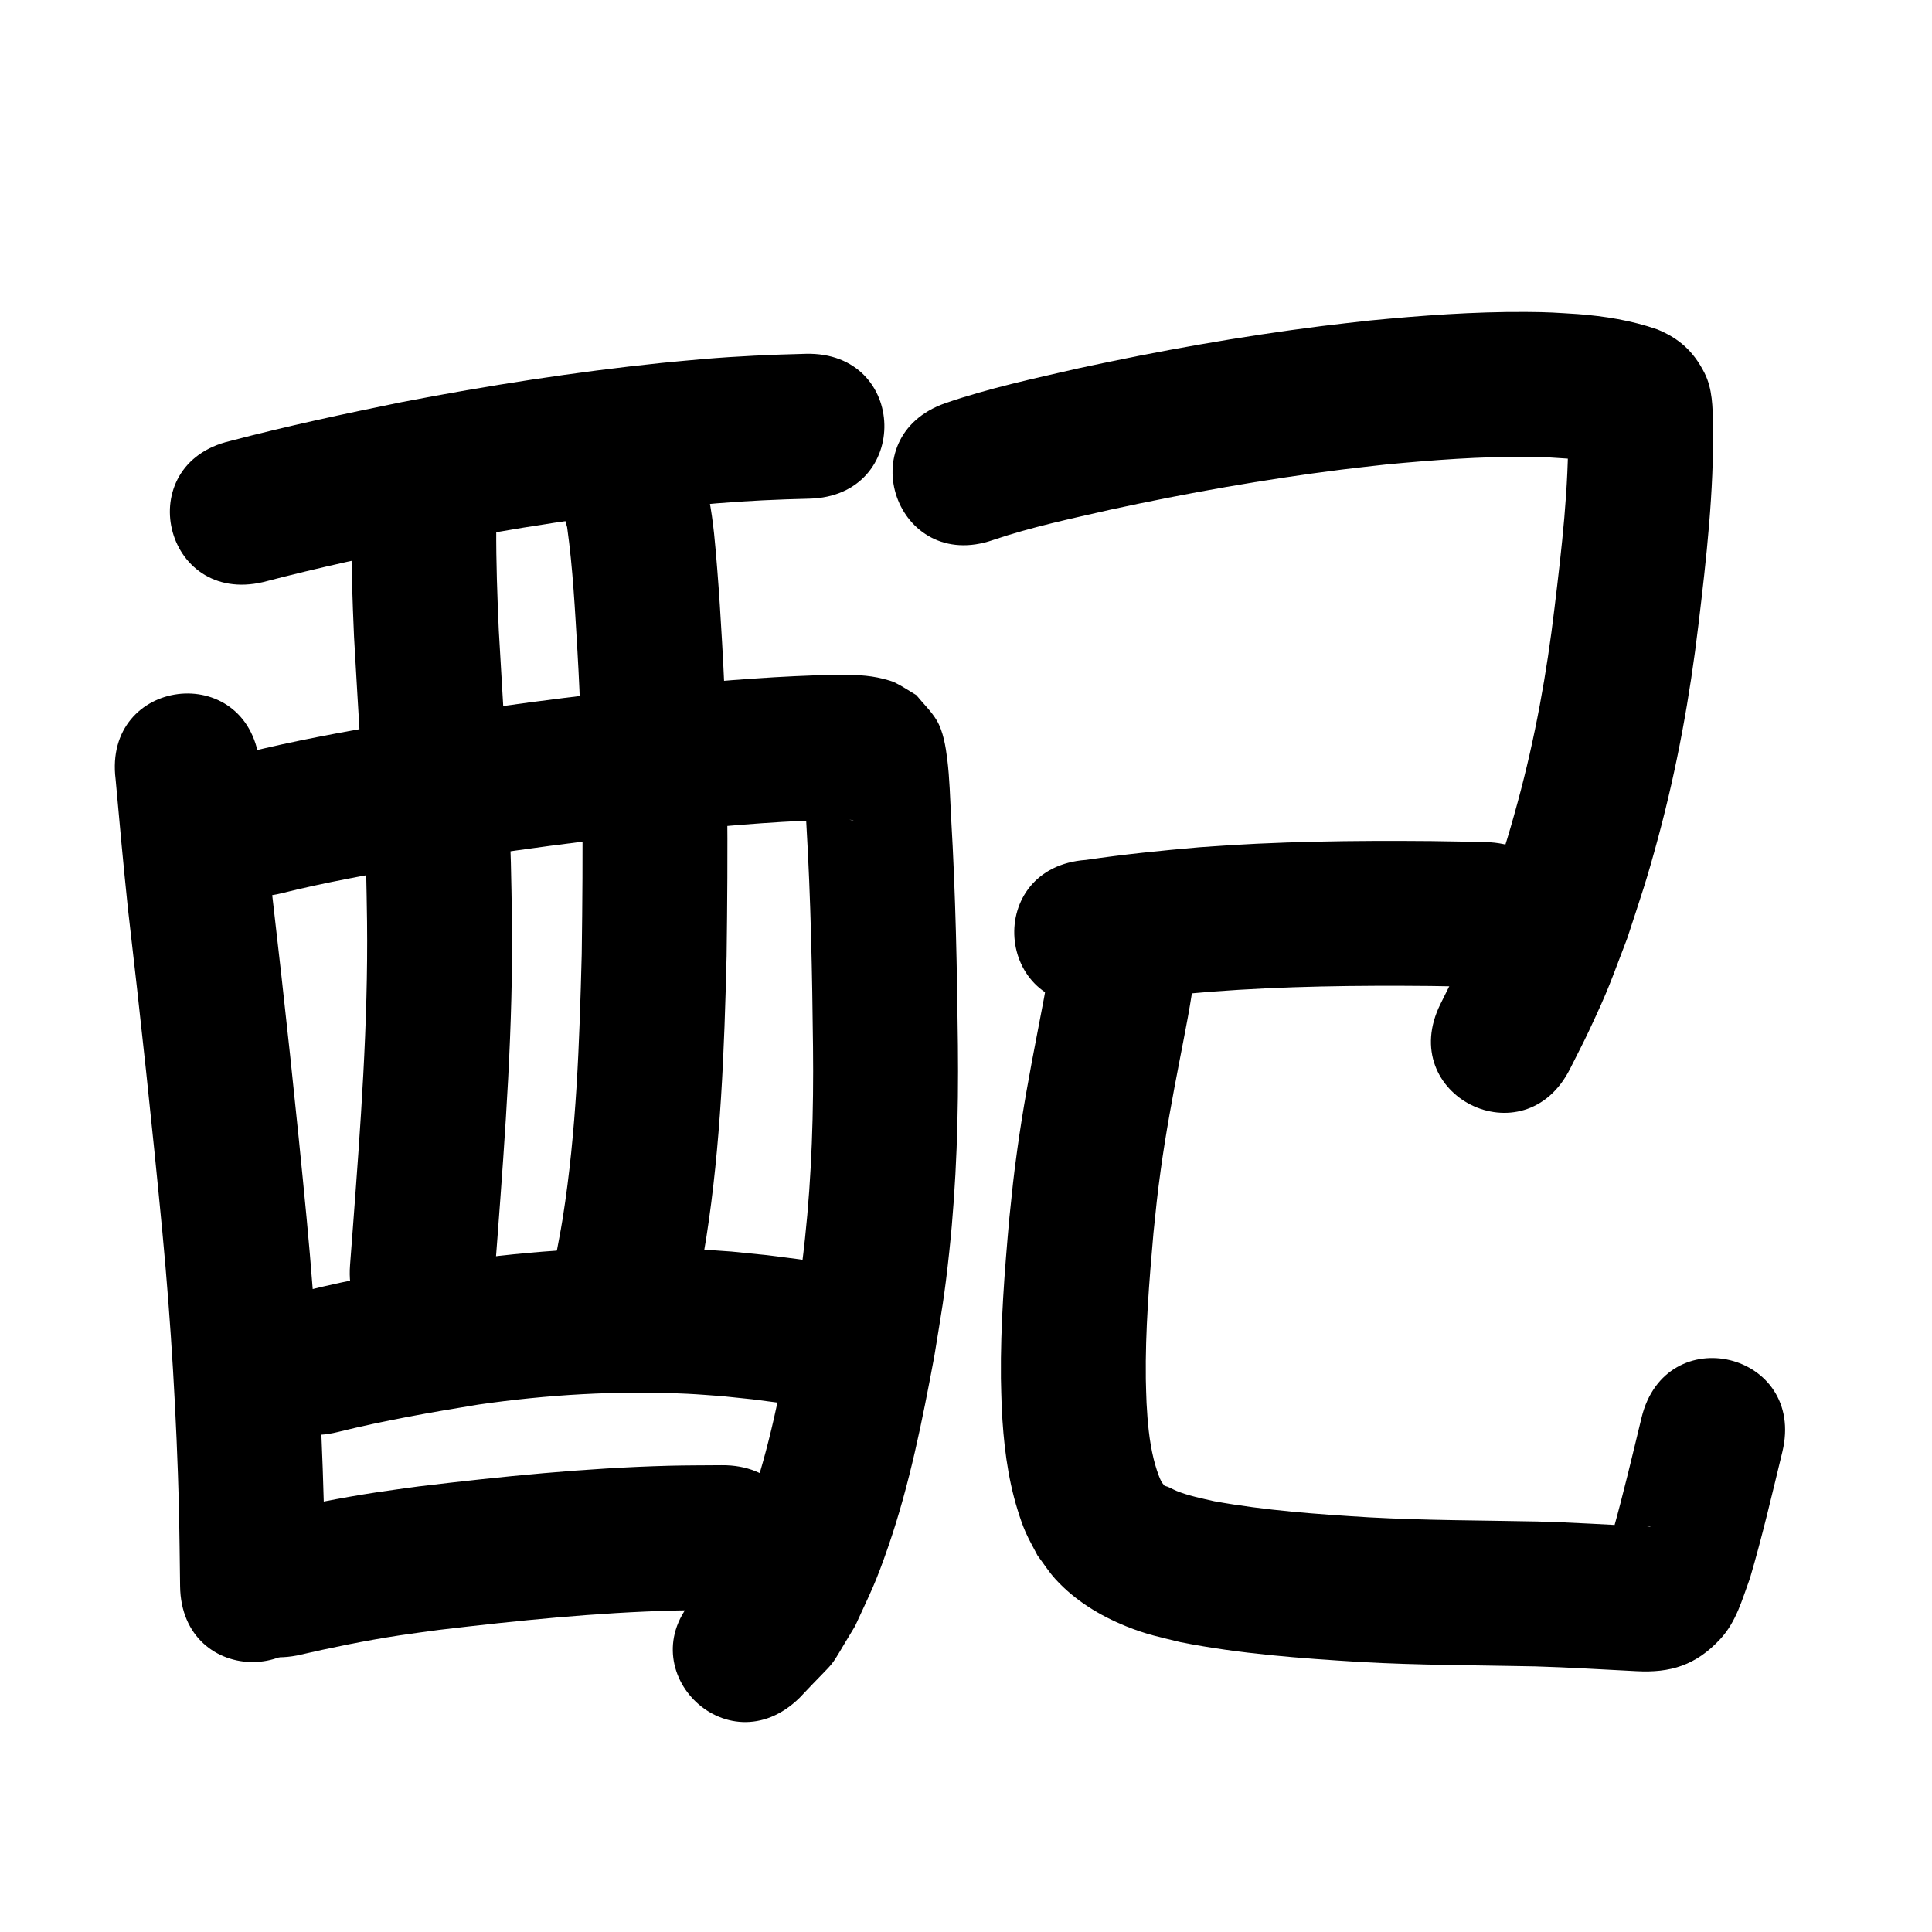
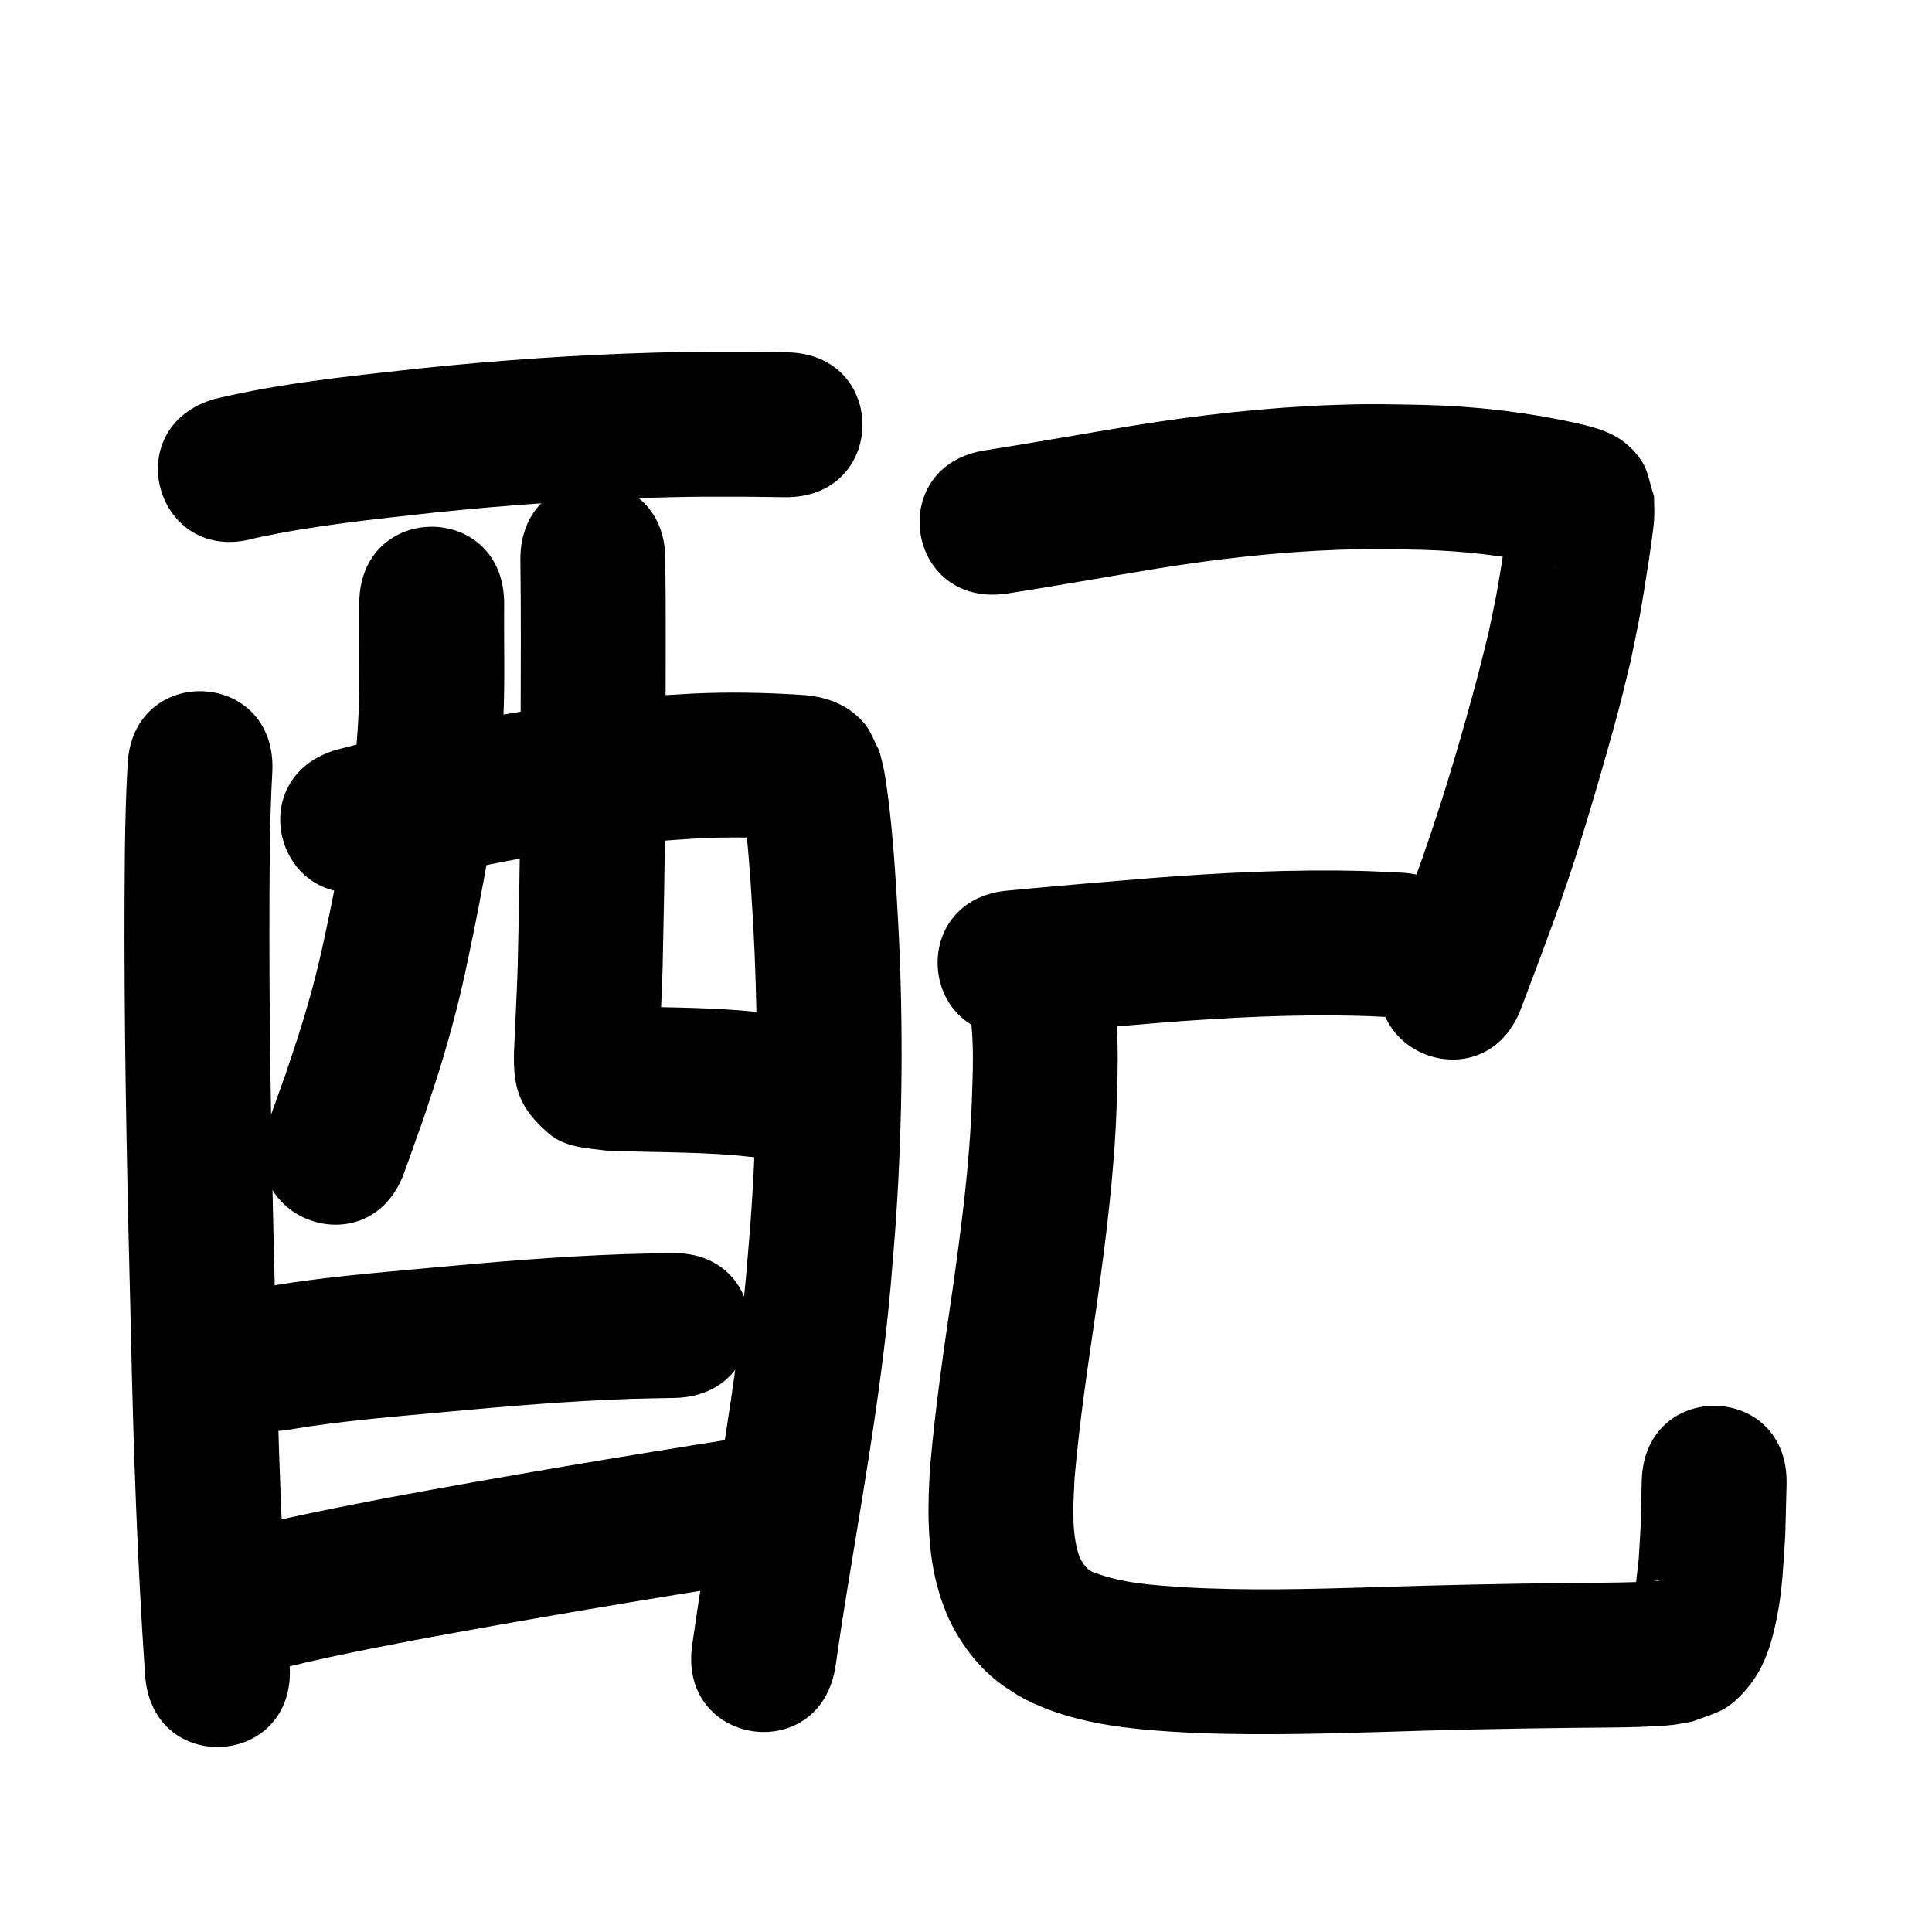
<svg xmlns="http://www.w3.org/2000/svg" width="1000" height="1000">
-   <path d="m 136.266,301.268 c 28.676,-7.526 57.668,-13.747 86.714,-19.652 42.375,-8.144 85.058,-14.812 127.988,-19.247 6.67,-0.689 13.355,-1.229 20.032,-1.844 15.931,-1.326 31.902,-2.039 47.88,-2.415 53.018,-1.271 51.221,-76.249 -1.797,-74.978 v 0 c -17.683,0.431 -35.358,1.22 -52.987,2.712 -7.191,0.668 -14.39,1.257 -21.573,2.003 -45.115,4.685 -89.972,11.695 -134.502,20.277 -29.771,6.067 -59.501,12.408 -88.895,20.13 -51.629,12.121 -34.488,85.136 17.142,73.015 z" />
-   <path d="m 59.841,403.381 c 2.004,22.285 4.04,44.571 6.364,66.83 6.493,55.815 12.51,111.676 17.854,167.613 4.498,47.527 7.311,95.191 8.587,142.908 0.246,13.405 0.414,26.811 0.572,40.217 0.624,53.029 75.619,52.147 74.995,-0.882 v 0 c -0.162,-13.785 -0.335,-27.57 -0.594,-41.353 -1.34,-49.425 -4.23,-98.796 -8.9,-148.024 -5.368,-56.157 -11.396,-112.24 -17.92,-168.274 -2.382,-22.769 -4.397,-45.569 -6.539,-68.356 -6.592,-52.622 -81.011,-43.299 -74.418,9.323 z" />
-   <path d="m 145.671,462.363 c 22.737,-5.672 45.818,-9.774 68.883,-13.841 46.422,-8.163 93.202,-13.994 140.058,-18.966 26.631,-2.65 53.348,-4.807 80.115,-5.336 2.269,0.034 4.498,-0.024 6.747,0.245 0.097,0.012 0.36,0.133 0.263,0.129 -1.483,-0.073 -3.885,-0.581 -5.021,-1.112 -3.037,-1.419 -5.898,-3.188 -8.847,-4.782 -13.489,-15.239 -5.607,-4.288 -11.765,-16.411 -0.073,-0.144 -0.166,0.296 -0.16,0.457 0.062,1.622 0.26,3.236 0.365,4.855 0.316,4.891 0.879,15.567 1.11,19.807 2.261,38.153 2.979,76.368 3.398,114.579 0.358,33.093 -0.62,66.236 -4.161,99.159 -2.266,21.073 -3.704,28.102 -7.11,48.988 -5.641,29.542 -11.293,59.242 -21.272,87.696 -5.395,15.384 -7.098,18.142 -13.768,32.376 -8.286,12.393 -3.557,7.674 -13.208,15.074 -37.813,37.184 14.773,90.66 52.586,53.476 v 0 c 22.255,-23.678 12.865,-11.187 28.695,-37.071 8.393,-18.336 10.512,-21.836 17.248,-41.382 10.993,-31.901 17.562,-65.072 23.751,-98.167 3.79,-23.507 5.277,-30.709 7.793,-54.473 3.744,-35.365 4.815,-70.958 4.44,-106.501 -0.434,-39.292 -1.182,-78.588 -3.503,-117.822 -0.549,-10.094 -0.765,-20.328 -2.004,-30.373 -0.803,-6.509 -2.078,-14.42 -5.436,-20.085 -2.858,-4.82 -7.041,-8.719 -10.562,-13.079 -3.644,-2.142 -7.139,-4.56 -10.932,-6.426 -1.952,-0.96 -4.108,-1.451 -6.211,-2.006 -7.813,-2.063 -15.982,-2.111 -23.999,-2.136 -28.889,0.629 -57.73,2.821 -86.472,5.739 -48.569,5.164 -97.057,11.22 -145.174,19.689 -24.78,4.379 -49.572,8.821 -73.998,14.929 -51.456,12.835 -33.304,85.606 18.152,72.77 z" />
-   <path d="m 181.862,273.176 c -0.119,18.793 0.575,37.575 1.384,56.347 2.174,39.933 5.138,79.827 6.235,119.813 0.254,9.244 0.337,18.491 0.505,27.736 0.594,52.85 -3.362,105.591 -7.322,158.251 -0.494,6.5 -0.989,13 -1.483,19.5 -4.021,52.88 70.763,58.567 74.784,5.687 v 0 c 0.496,-6.522 0.992,-13.043 1.488,-19.565 4.133,-54.991 8.197,-110.068 7.52,-165.257 -0.181,-9.707 -0.275,-19.415 -0.544,-29.12 -1.113,-40.146 -4.036,-80.202 -6.254,-120.293 -0.772,-17.69 -1.426,-35.389 -1.313,-53.099 0,-53.033 -75,-53.033 -75,0 z" />
-   <path d="m 293.553,272.917 c 2.995,21.349 4.054,42.926 5.347,64.429 3.064,52.105 2.892,104.317 2.199,156.483 -1.19,45.653 -2.675,91.537 -9.836,136.725 -1.209,7.626 -2.777,15.191 -4.165,22.786 -1.452,6.656 -2.903,13.311 -4.355,19.967 -11.244,51.827 62.051,67.729 73.295,15.902 v 0 c 1.62,-7.502 3.24,-15.004 4.86,-22.506 1.565,-8.716 3.331,-17.399 4.696,-26.149 7.517,-48.183 9.298,-97.064 10.5,-145.734 0.71,-54.001 0.859,-108.05 -2.328,-161.987 -0.966,-15.991 -1.294,-22.801 -2.54,-38.401 -0.97,-12.146 -1.926,-24.41 -4.263,-36.391 -0.441,-2.259 -1.056,-4.481 -1.585,-6.721 -15.27,-50.787 -87.094,-29.191 -71.824,21.596 z" />
-   <path d="m 174.831,741.217 c 23.984,-5.963 48.338,-10.209 72.713,-14.195 35.769,-5.177 71.996,-7.311 108.113,-5.61 6.015,0.283 12.015,0.819 18.023,1.229 20.93,2.19 10.855,0.996 30.231,3.522 52.594,6.808 62.223,-67.571 9.629,-74.379 v 0 c -22.215,-2.858 -10.59,-1.505 -34.882,-3.978 -7.004,-0.456 -14,-1.056 -21.011,-1.368 -40.843,-1.815 -81.803,0.641 -122.238,6.572 -26.393,4.338 -52.762,8.959 -78.73,15.437 -51.456,12.835 -33.304,85.606 18.152,72.77 z" />
-   <path d="m 153.597,856.904 c 17.702,-4.08 35.495,-7.748 53.462,-10.478 6.679,-1.015 13.382,-1.859 20.073,-2.788 40.62,-4.815 81.413,-9.002 122.333,-10.04 8.243,-0.209 16.49,-0.144 24.735,-0.215 53.031,-0.505 52.316,-75.502 -0.715,-74.997 v 0 c -9.069,0.093 -18.14,0.04 -27.206,0.28 -43.323,1.145 -86.516,5.541 -129.518,10.692 -7.376,1.035 -14.767,1.976 -22.129,3.104 -18.484,2.833 -36.834,6.489 -55.037,10.76 -52.1,9.902 -38.097,83.583 14.003,73.681 z" />
-   <path d="m 514.098,279.463 c 19.832,-6.715 40.381,-11.032 60.764,-15.69 39.481,-8.554 79.303,-15.628 119.388,-20.685 7.703,-0.972 15.425,-1.777 23.138,-2.666 24.272,-2.297 48.647,-4.169 73.047,-3.957 10.157,0.088 12.002,0.332 21.533,0.959 6.593,1 13.852,1.016 20.073,3.508 -7.987,-2.76 -13.251,-8.528 -17.532,-15.691 -1.226,-2.052 -1.679,-4.476 -2.506,-6.718 -0.128,-0.347 -0.316,-1.418 -0.359,-1.051 -0.148,1.261 0.024,2.538 0.036,3.808 0.33,31.216 -3.307,62.238 -7.043,93.169 -4.013,33.906 -10.062,67.523 -19.018,100.48 -5.781,21.275 -7.785,26.498 -14.587,47.238 -6.726,19.873 -15.995,38.664 -25.387,57.363 -23.718,47.434 43.364,80.976 67.082,33.542 v 0 c 3.226,-6.476 6.601,-12.879 9.677,-19.427 10.622,-22.616 10.811,-24.433 19.915,-48.169 7.37,-22.604 9.798,-29.062 16.032,-52.24 9.693,-36.036 16.354,-72.764 20.748,-109.813 4.138,-34.412 8.038,-68.938 7.567,-103.663 -0.231,-8.953 -0.225,-18.411 -4.397,-26.669 -5.66,-11.204 -13.137,-17.958 -24.505,-22.61 -13.25,-4.6 -27.102,-6.838 -41.072,-7.908 -11.934,-0.728 -14.392,-1.029 -26.884,-1.106 -27.068,-0.165 -54.107,1.841 -81.031,4.451 -8.23,0.954 -16.471,1.82 -24.69,2.862 -42.287,5.36 -84.297,12.83 -125.945,21.881 -23.09,5.284 -46.339,10.274 -68.77,17.996 -50.068,17.485 -25.341,88.291 24.727,70.807 z" />
-   <path d="m 567.417,519.91 c 10.202,-0.986 20.318,-2.692 30.498,-3.873 12.263,-1.423 16.395,-1.667 29.189,-2.755 37.619,-2.86 75.358,-3.289 113.066,-2.941 18.938,0.313 9.901,0.14 27.112,0.506 53.021,1.128 54.616,-73.855 1.595,-74.983 v 0 c -17.758,-0.377 -8.416,-0.199 -28.028,-0.52 -40.068,-0.357 -80.168,0.128 -120.138,3.211 -19.601,1.686 -39.156,3.681 -58.625,6.545 -52.899,3.77 -47.567,78.58 5.332,74.81 z" />
-   <path d="m 543.524,497.967 c -1.808,12.436 -4.331,24.764 -6.68,37.107 -3.825,19.776 -7.488,39.588 -10.248,59.546 -2.158,15.601 -2.489,19.96 -4.148,35.68 -2.48,27.649 -4.654,55.407 -4.37,83.191 0.051,4.975 0.273,9.947 0.41,14.92 0.856,17.952 2.888,35.964 8.241,53.192 1.199,3.86 2.479,7.709 4.1,11.412 1.82,4.156 4.134,8.076 6.201,12.115 3.084,4.069 5.815,8.432 9.253,12.206 10.06,11.04 22.923,18.902 36.669,24.45 10.645,4.296 17.007,5.456 28.084,8.194 30.679,6.087 61.959,8.348 93.127,10.263 30.071,1.695 60.198,1.65 90.301,2.271 17.538,0.505 35.049,1.619 52.57,2.486 17.529,0.936 30.703,-2.972 43.353,-16.609 8.338,-8.989 11.328,-20.457 15.392,-31.521 6.366,-21.573 11.454,-43.493 16.752,-65.344 12.495,-51.54 -60.394,-69.211 -72.889,-17.671 v 0 c -4.749,19.594 -9.364,39.231 -14.796,58.651 -0.624,2.193 -2.233,4.328 -1.873,6.58 0.17,1.066 1.695,-1.347 2.619,-1.907 3.307,-2.002 6.464,-4.353 10.061,-5.77 2.566,-1.011 5.423,-1.016 8.153,-1.406 0.163,-0.023 0.626,0.17 0.461,0.175 -1.176,0.034 -2.352,-0.058 -3.527,-0.087 -18.242,-0.902 -36.473,-2.066 -54.732,-2.562 -29.093,-0.598 -58.207,-0.555 -87.271,-2.147 -26.841,-1.631 -53.762,-3.534 -80.252,-8.345 -6.57,-1.487 -13.271,-2.827 -19.55,-5.359 -1.086,-0.438 -2.104,-1.028 -3.168,-1.517 -1.732,-0.795 -1.463,-0.667 -2.987,-1.112 -0.563,-0.755 -1.261,-1.427 -1.69,-2.266 -1.614,-3.159 -3.158,-8.35 -3.961,-11.626 -2.321,-9.471 -3.151,-19.203 -3.675,-28.914 -0.126,-4.121 -0.327,-8.24 -0.379,-12.363 -0.322,-25.295 1.751,-50.567 3.96,-75.741 1.483,-14.18 1.805,-18.376 3.734,-32.426 2.606,-18.977 6.116,-37.809 9.75,-56.612 2.868,-15.066 6.065,-30.117 7.782,-45.367 4.076,-52.876 -70.702,-58.641 -74.778,-5.765 z" />
+   <path d="m 131.785,278.587 c 30.784,-6.727 62.22,-9.853 93.493,-13.328 38.829,-4.006 77.797,-6.743 116.822,-7.79 19.562,-0.525 27.022,-0.388 46.068,-0.359 5.99,0.081 11.98,0.161 17.971,0.242 53.028,0.705 54.025,-74.289 0.997,-74.993 v 0 c -6.291,-0.083 -12.582,-0.165 -18.872,-0.248 -20.32,-0.021 -28.037,-0.162 -48.924,0.41 -40.873,1.119 -81.687,3.991 -122.355,8.199 -35.4,3.943 -71.05,7.461 -105.761,15.742 -51.001,14.539 -30.44,86.666 20.561,72.126 z" />
+   <path d="m 66.038,395.902 c -1.66,29.579 -1.517,59.233 -1.604,88.848 0.041,68.59 1.634,137.167 3.349,205.732 1.248,58.904 3.284,117.784 7.317,176.566 3.636,52.908 78.459,47.767 74.824,-5.141 v 0 c -3.971,-57.694 -5.928,-115.487 -7.164,-173.301 -1.698,-67.867 -3.279,-135.747 -3.326,-203.639 0.082,-28.599 -0.08,-57.236 1.533,-85.8 2.309,-52.983 -72.62,-56.248 -74.929,-3.265 z" />
+   <path d="m 195.084,460.1 c 19.286,-4.951 38.861,-8.748 58.377,-12.669 36.069,-7.42 72.676,-11.46 109.403,-13.574 15.39,-0.675 30.808,-0.406 46.176,0.6 0.792,0.059 1.584,0.119 2.376,0.178 0.065,0.021 0.264,0.074 0.196,0.065 -8.141,-1.087 -14.349,-4.666 -20.562,-10.802 -2.948,-2.911 -4.458,-6.985 -6.688,-10.477 -0.121,-0.059 -0.374,-0.311 -0.362,-0.178 0.196,2.055 0.656,4.077 0.928,6.123 0.457,3.436 0.889,6.875 1.26,10.321 1.941,18.033 2.956,36.098 3.946,54.203 2.429,47.712 1.978,95.534 -1.266,143.195 -0.729,10.71 -1.723,21.401 -2.585,32.101 -5.134,57.077 -15.833,113.415 -24.72,169.972 -1.085,7.363 -2.171,14.725 -3.256,22.088 -7.73,52.467 66.469,63.398 74.199,10.932 v 0 c 1.049,-7.127 2.099,-14.254 3.148,-21.381 9.176,-58.43 20.208,-116.638 25.389,-175.618 0.904,-11.322 1.948,-22.633 2.711,-33.966 3.394,-50.409 3.84,-100.986 1.267,-151.445 -1.097,-19.818 -2.217,-39.597 -4.405,-59.331 -0.64,-5.767 -2.007,-16.7 -3.259,-22.81 -0.634,-3.096 -1.522,-6.135 -2.283,-9.203 -2.706,-4.84 -4.411,-10.396 -8.117,-14.521 -8.989,-10.004 -20.426,-13.647 -33.078,-14.291 -18.432,-1.18 -36.923,-1.494 -55.379,-0.629 -15.845,0.934 -19.649,1.02 -35.885,2.577 -28.165,2.7 -56.179,6.84 -83.933,12.341 -21.458,4.316 -42.988,8.483 -64.159,14.071 -51.001,14.539 -30.439,86.666 20.562,72.126 z" />
+   <path d="m 185.953,312.409 c -0.212,19.113 0.48,38.25 -0.382,57.354 -0.317,7.011 -0.935,14.005 -1.402,21.007 -0.99,8.039 -1.791,16.104 -2.971,24.117 -2.406,16.339 -6.812,39.555 -10.125,55.58 -4.838,23.404 -7.386,35.048 -14.255,57.944 -2.816,9.385 -6.085,18.628 -9.127,27.942 -3.007,8.384 -6.014,16.768 -9.02,25.151 -17.873,49.931 52.74,75.207 70.612,25.276 v 0 c 3.245,-9.082 6.49,-18.163 9.735,-27.245 3.388,-10.472 7.033,-20.863 10.164,-31.415 7.328,-24.696 10.371,-38.367 15.513,-63.341 3.707,-18.008 8.351,-42.671 10.962,-60.898 1.344,-9.387 2.237,-18.834 3.355,-28.251 0.515,-8.117 1.189,-16.226 1.544,-24.351 0.858,-19.61 0.199,-39.251 0.397,-58.87 0,-53.033 -75,-53.033 -75,0 z" />
+   <path d="m 269.343,289.447 c 0.387,27.927 0.19,55.86 0.141,83.789 0.085,39.704 -0.438,79.405 -1.357,119.097 -0.263,17.676 -1.46,35.317 -2.11,52.978 -0.265,17.608 2.406,27.873 17.882,41.291 8.41,7.292 19.386,7.576 29.507,8.91 21.81,0.998 43.686,0.628 65.466,2.344 4.677,0.368 9.335,0.949 14.002,1.423 52.774,5.231 60.172,-69.403 7.398,-74.634 v 0 c -5.748,-0.558 -11.486,-1.229 -17.244,-1.674 -20.887,-1.615 -41.865,-1.561 -62.793,-2.148 -3.097,3.027 1.712,-1.973 8.479,5.64 11.548,12.993 10.88,12.835 12.382,24.17 0.022,0.164 -0.065,-0.325 -0.098,-0.488 -0.01,-0.716 -0.02,-1.432 -0.03,-2.148 0.622,-17.979 1.913,-35.937 2.139,-53.932 0.929,-40.227 1.462,-80.462 1.377,-120.7 0.049,-27.973 0.248,-55.949 -0.141,-83.92 0,-53.033 -75,-53.033 -75,0 z" />
+   <path d="m 151.566,739.673 c 25.672,-4.263 51.684,-6.327 77.583,-8.724 32.36,-3.02 64.773,-5.764 97.264,-6.886 7.58,-0.262 15.165,-0.328 22.747,-0.491 53.02,-1.173 51.361,-76.155 -1.659,-74.982 v 0 c -8.213,0.186 -16.429,0.269 -24.639,0.557 -33.615,1.179 -67.15,3.997 -100.63,7.121 -28.5,2.641 -57.129,4.918 -85.343,9.855 -52.008,10.378 -37.33,83.928 14.677,73.55 z" />
+   <path d="m 126.172,868.903 c 28.967,-8.623 58.728,-14.184 88.357,-19.965 59.676,-11.058 119.525,-21.131 179.481,-30.542 52.391,-8.224 40.76,-82.317 -11.631,-74.093 v 0 c -60.873,9.557 -121.639,19.784 -182.225,31.025 -32.767,6.405 -65.687,12.608 -97.65,22.407 -50.323,16.737 -26.653,87.904 23.669,71.167 z" />
+   <path d="m 521.049,307.26 c 25.9,-4.052 51.707,-8.694 77.579,-12.935 31.514,-5.091 63.295,-8.709 95.214,-9.801 18.296,-0.626 24.246,-0.289 42.111,0.049 21.342,0.599 42.612,2.938 63.451,7.587 1.066,0.258 4.725,1.129 6.046,1.492 0.087,0.024 0.328,0.15 0.243,0.12 -1.419,-0.507 -3.023,-0.672 -4.247,-1.551 -4.801,-3.445 -10.016,-6.648 -13.659,-11.3 -3.076,-3.928 -3.965,-9.156 -5.947,-13.735 -0.182,-0.872 -0.141,-3.41 -0.545,-2.616 -0.763,1.499 -0.432,3.336 -0.669,5.001 -0.462,3.25 -0.932,6.499 -1.428,9.744 -1.318,8.633 -3.382,21.674 -4.962,29.95 -1.178,6.169 -2.549,12.299 -3.824,18.448 -1.706,6.831 -3.319,13.686 -5.117,20.494 -8.621,32.636 -18.351,65.508 -29.577,97.337 -2.91,8.251 -6.036,16.425 -9.054,24.637 -3.174,8.427 -6.349,16.854 -9.523,25.282 -18.691,49.63 51.496,76.063 70.187,26.433 v 0 c 3.248,-8.626 6.497,-17.253 9.745,-25.879 3.235,-8.829 6.587,-17.616 9.705,-26.487 7.15,-20.339 11.055,-32.831 17.191,-53.382 3.782,-12.668 10.752,-37.022 14.117,-49.874 2.036,-7.777 3.854,-15.61 5.781,-23.415 1.426,-6.949 2.953,-13.879 4.278,-20.848 1.609,-8.466 3.93,-23.008 5.276,-31.926 0.62,-4.109 2.558,-16.997 2.775,-21.667 0.18,-3.875 -0.054,-7.759 -0.082,-11.639 -2.204,-6.158 -2.928,-13.069 -6.611,-18.473 -8.891,-13.047 -20.279,-16.303 -33.929,-19.382 -25.729,-5.638 -51.944,-8.677 -78.284,-9.339 -20.256,-0.342 -26.709,-0.705 -47.46,0.047 -34.639,1.255 -69.132,5.157 -103.336,10.681 -25.356,4.157 -50.652,8.69 -76.029,12.697 -52.502,7.484 -41.919,81.733 10.584,74.249 z" />
+   <path d="m 528.067,535.676 c 24.223,-2.259 48.457,-4.365 72.706,-6.325 34.433,-2.712 69.028,-4.466 103.579,-3.54 5.799,0.155 11.59,0.53 17.385,0.796 52.981,2.352 56.307,-72.574 3.326,-74.926 v 0 c -6.685,-0.289 -13.367,-0.695 -20.056,-0.867 -36.787,-0.945 -73.617,0.896 -110.278,3.781 -24.223,1.959 -48.432,4.051 -72.628,6.319 -52.865,4.22 -46.897,78.982 5.968,74.762 z" />
+   <path d="m 502.248,525.966 c 2.06,14.534 1.253,29.331 0.773,43.947 -1.121,32.396 -5.335,64.541 -9.824,96.606 -4.5,30.49 -8.971,60.987 -11.684,91.695 -1.337,19.275 -1.737,38.921 2.426,57.915 0.78,3.561 1.878,7.045 2.817,10.568 1.331,3.455 2.453,6.998 3.993,10.365 5.854,12.805 14.743,24.864 25.912,33.54 3.339,2.594 7.012,4.727 10.518,7.09 19.606,10.975 41.73,15.214 63.858,17.415 5.095,0.507 10.21,0.799 15.314,1.199 35.605,2.178 71.298,1.243 106.924,0.212 33.495,-1.121 67.002,-1.797 100.513,-2.183 11.62,-0.146 23.248,-0.1 34.864,-0.484 4.252,-0.141 13.231,-0.533 17.636,-1.105 3.189,-0.414 6.338,-1.088 9.507,-1.632 13.192,-4.899 18.451,-5.257 28.764,-17.525 8.898,-10.584 12.508,-23.203 15.162,-36.34 2.951,-14.61 3.32,-27.955 4.344,-42.852 0.225,-8.686 0.449,-17.372 0.674,-26.058 1.308,-53.017 -73.669,-54.867 -74.977,-1.85 v 0 c -0.179,7.672 -0.358,15.345 -0.537,23.017 -1.474,24.128 -0.355,11.264 -2.548,30.73 -0.192,1.702 -1.943,4.129 -0.539,5.11 1.277,0.893 2.303,-2.124 3.619,-2.958 7.329,-4.642 5.586,-3.912 11.71,-4.892 -4.024,1.342 -10.411,1.237 -14.485,1.374 -11.348,0.382 -22.707,0.321 -34.059,0.47 -33.947,0.392 -67.89,1.075 -101.821,2.21 -33.003,0.959 -66.066,1.879 -99.054,-0.027 -15.171,-1.116 -30.763,-1.922 -45.116,-7.428 -3.833,-0.866 -6.314,-4.516 -8.01,-7.82 -0.403,-1.22 -0.889,-2.417 -1.21,-3.661 -3.181,-12.316 -2.103,-25.332 -1.483,-37.865 2.542,-29.424 7.004,-58.622 11.246,-87.839 4.853,-34.721 9.328,-69.537 10.509,-104.615 0.621,-20.118 1.427,-40.469 -2.066,-60.391 -9.945,-52.092 -83.614,-38.029 -73.67,14.064 z" />
</svg>
